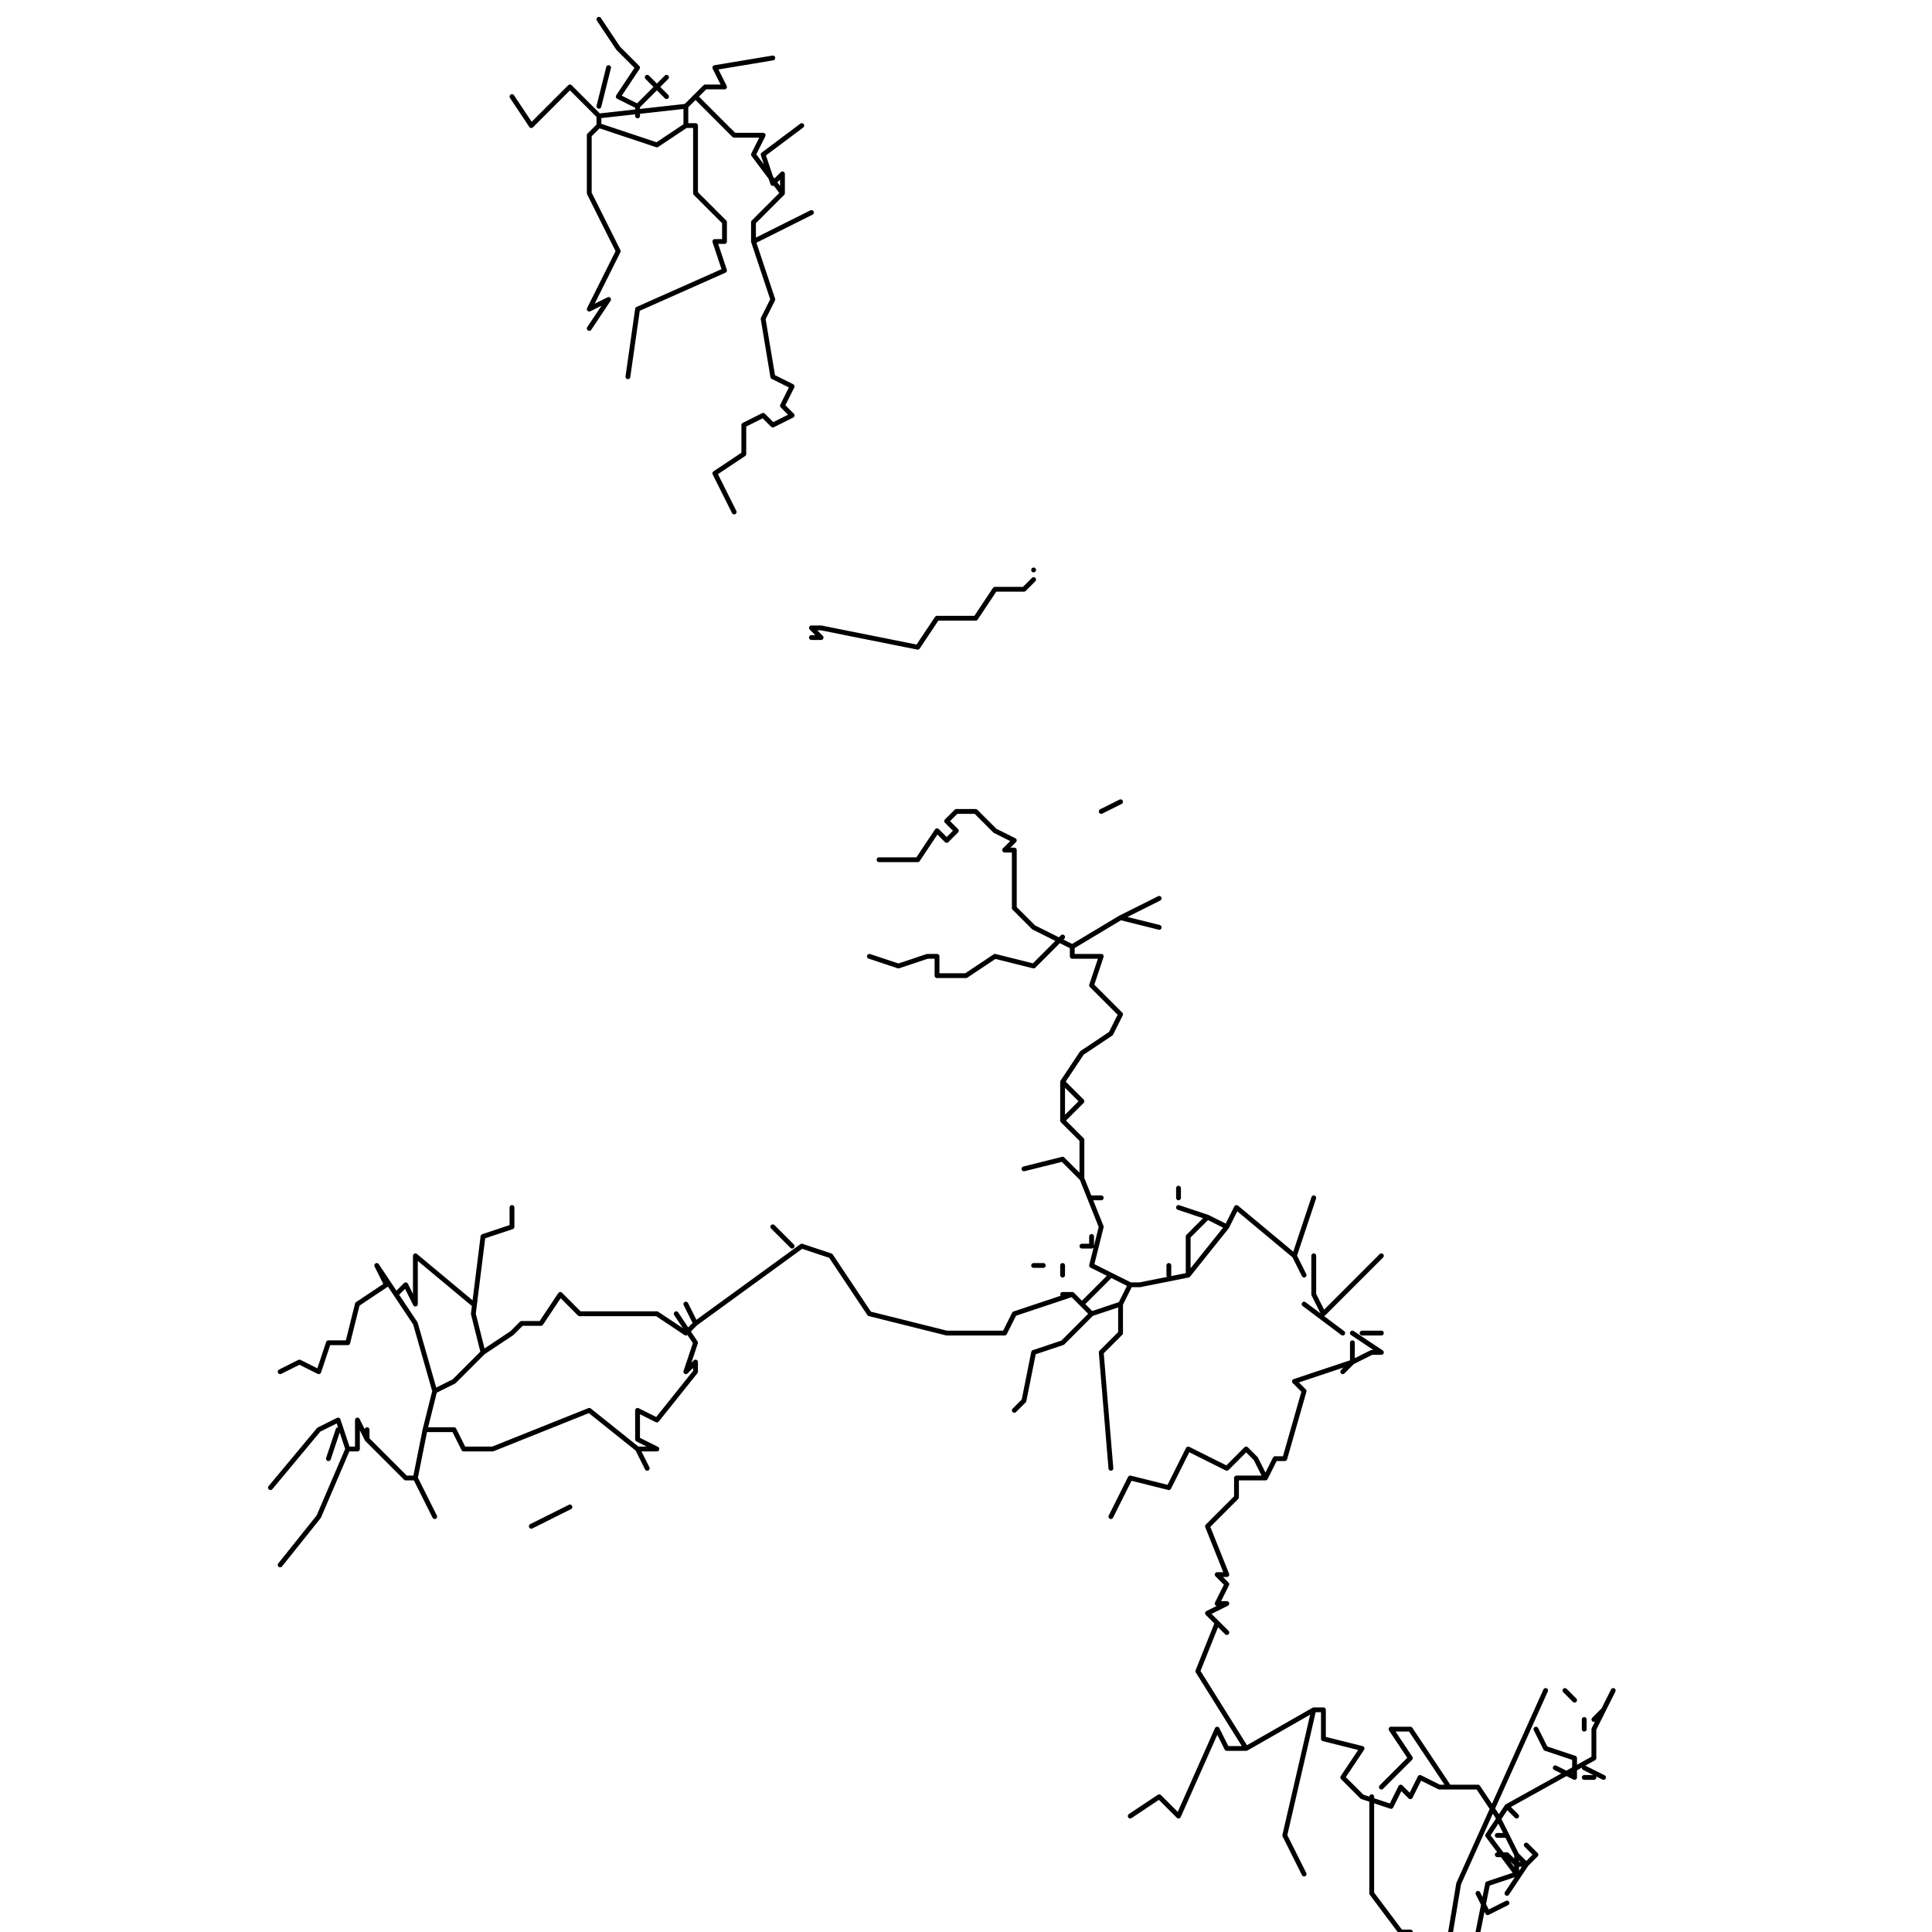
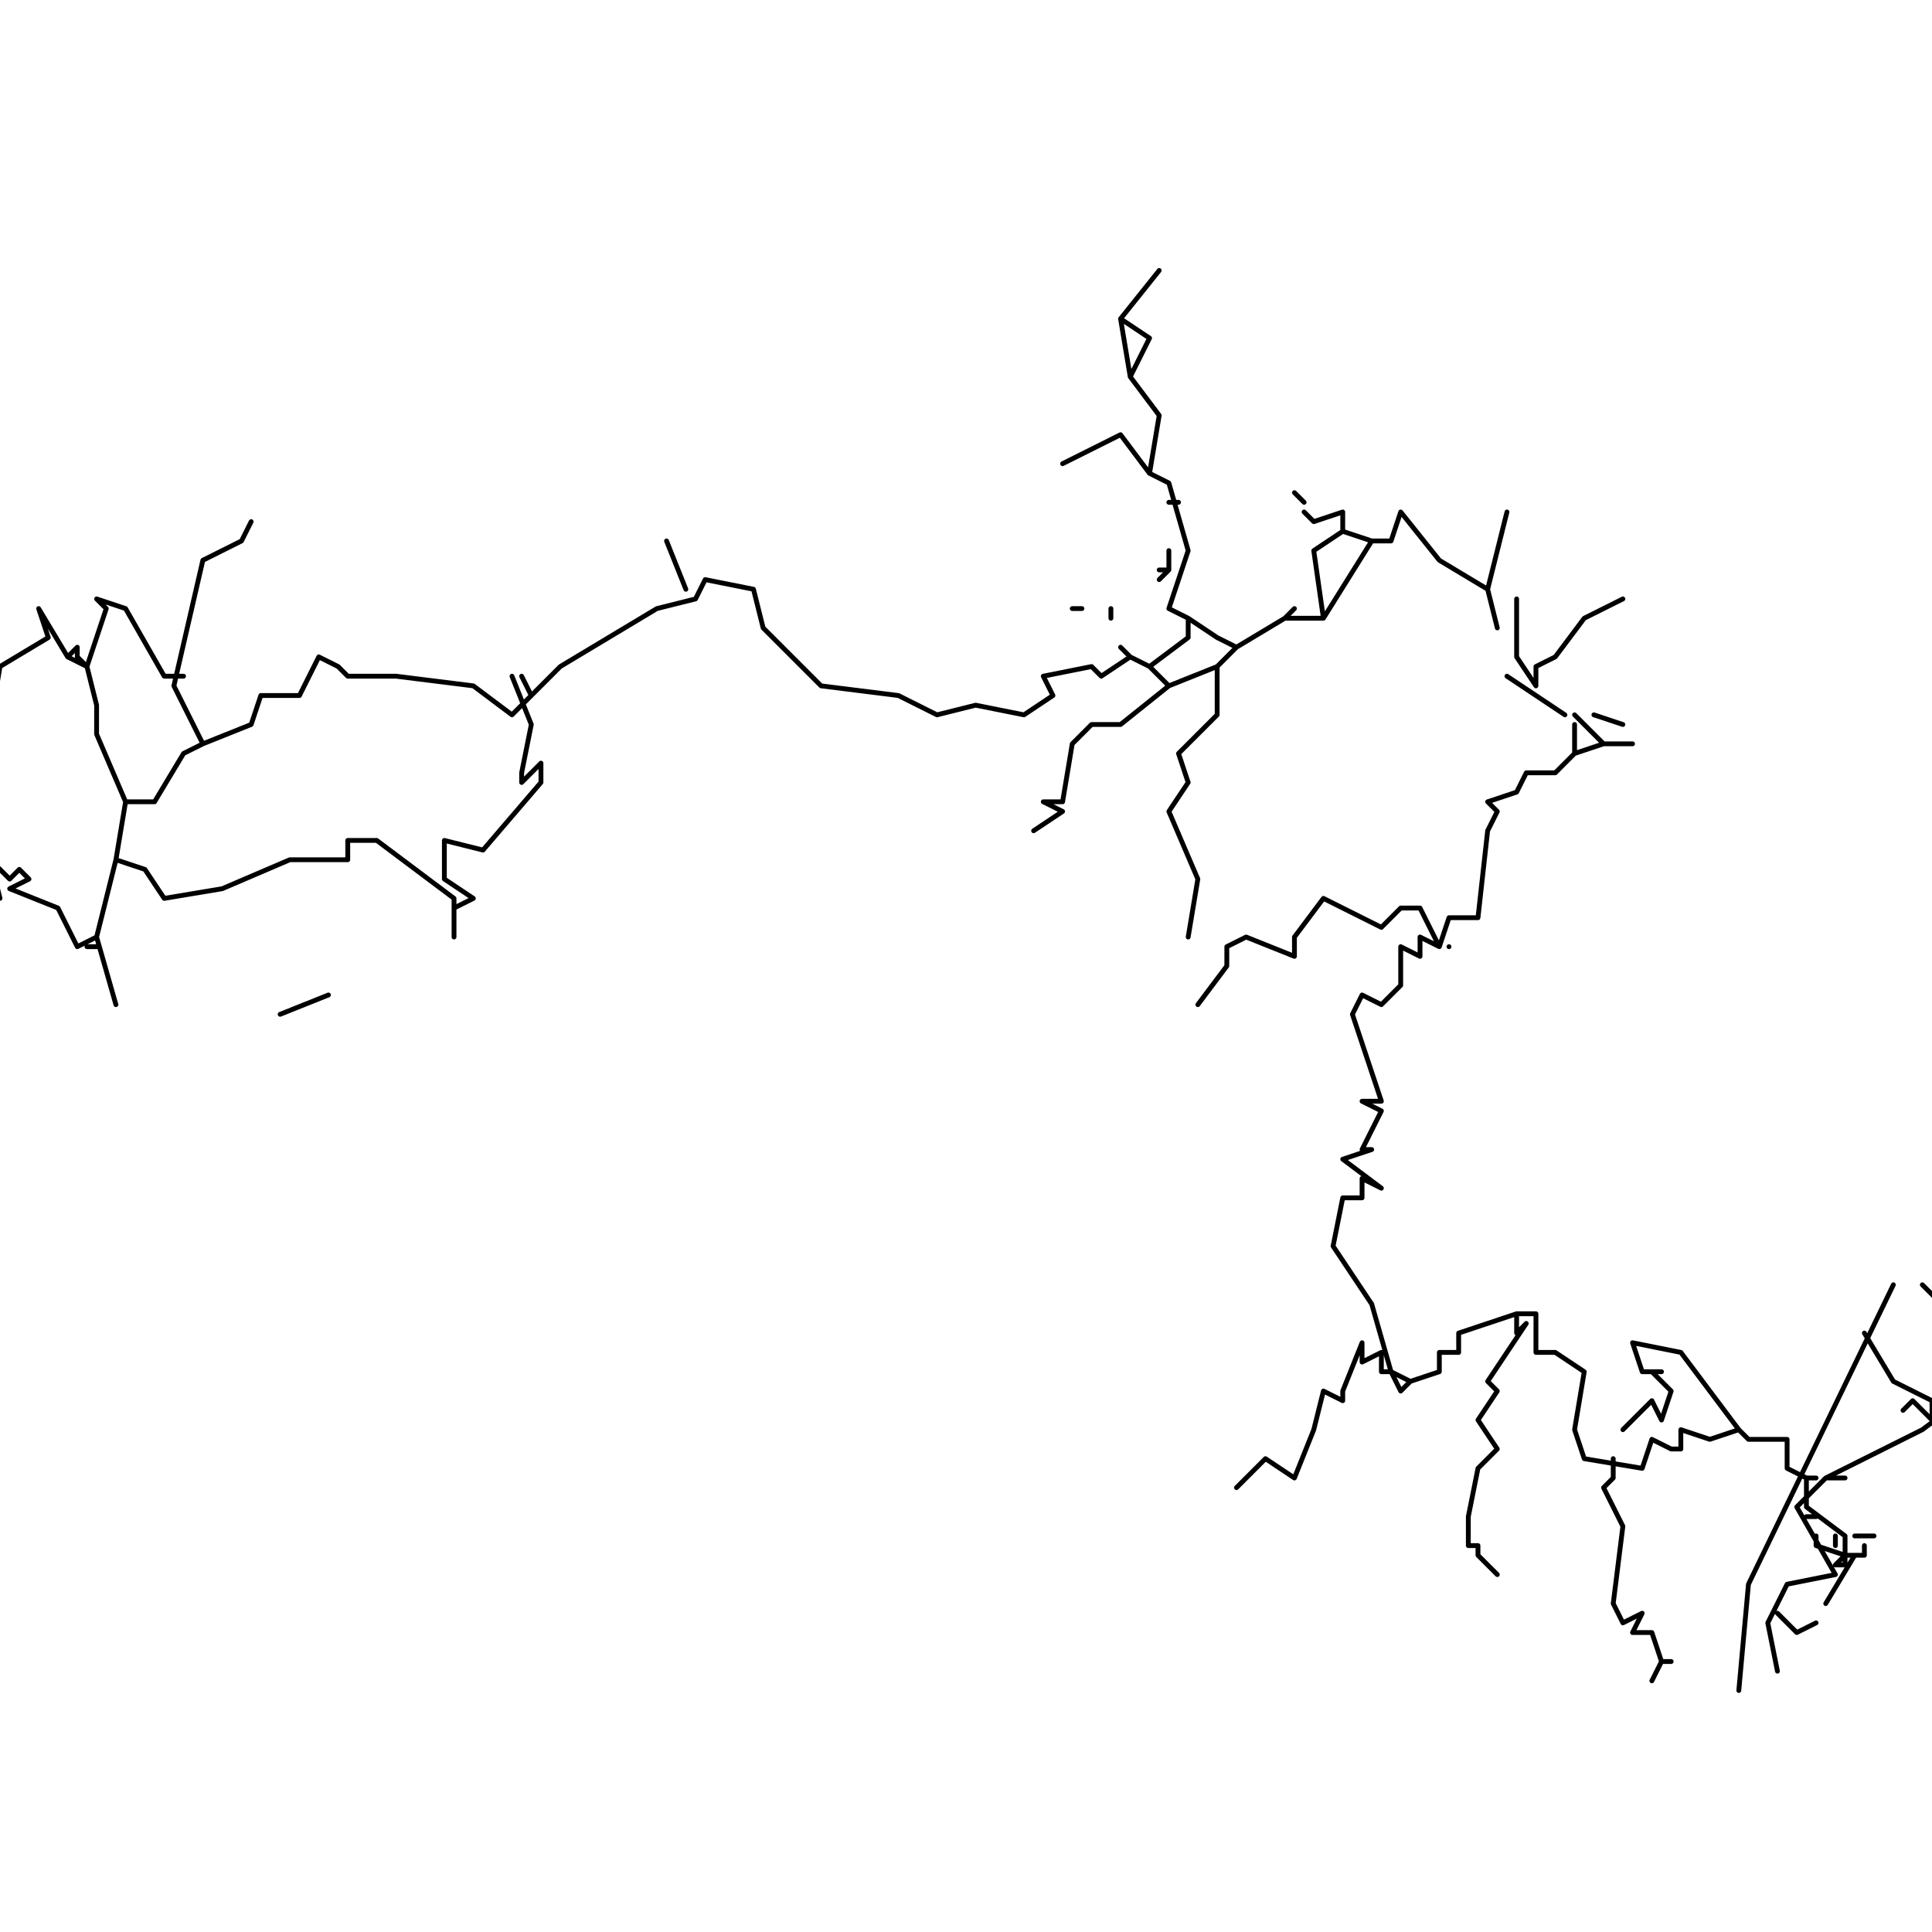
<svg xmlns="http://www.w3.org/2000/svg" viewBox="0 0 200 200" fill="none" stroke="currentColor" stroke-width="0.5" stroke-linecap="round" stroke-linejoin="round">
-   <path d="M110,116 L112,118 L112,122 L114,127 L113,131 L115,132 M153,200 L154,195 L157,194 L154,190 L156,187 M156,187 L165,182 L165,179 L167,175 M80,6 L74,7 L75,9 L73,9 L72,10 M115,132 L112,135 M72,137 L71,138 L68,136 L60,136 L58,134 L56,137 L54,137 L53,138 L50,140 M111,134 L105,136 L104,138 L98,138 L90,136 L86,130 L83,129 L72,137 M41,134 L43,137 L45,144 M62,12 L71,11 M141,138 L143,138 M136,130 L136,134 L137,136 L143,130 M115,157 L117,153 L121,154 L123,150 L127,152 L129,150 L130,151 L131,153 M140,141 L142,140 M127,127 L128,125 L134,130 M135,135 L139,138 M134,130 L135,132 M127,127 L123,132 M140,141 L140,139 M136,124 L134,130 M150,201 L151,195 L160,175 M125,126 L123,128 L123,132 M125,126 L122,125 M139,142 L140,141 M125,126 L127,127 M115,152 L114,140 L116,138 L116,135 M129,181 L124,173 L126,168 L127,169 L125,167 L127,166 L126,166 L127,164 L126,163 L127,163 L125,158 L128,155 L128,153 L131,153 L132,151 L133,151 L135,144 L134,143 L140,141 M131,153 L131,153 M158,193 L156,196 M156,197 L154,198 L153,196 M142,186 L142,196 L145,200 M166,184 L164,183 M163,184 L163,182 L160,181 L159,179 M159,192 L158,191 M165,184 L164,184 M156,187 L157,188 M157,194 L157,194 M157,193 L158,193 M157,193 L156,192 M158,193 L159,192 M157,194 L157,194 M163,184 L161,183 M157,193 L157,194 M158,193 L157,193 M155,192 L156,192 M157,193 L157,193 M157,194 L157,194 M157,193 L158,193 M157,192 L157,192 M157,193 L157,192 M164,184 L164,184 M155,190 L156,190 M150,185 L149,185 L147,184 L146,186 L145,185 L144,187 L141,186 L139,184 L141,181 L137,180 L137,177 L136,177 M129,181 L127,181 L126,179 L122,188 L120,186 L117,188 M136,177 L129,181 M155,188 L153,185 L150,185 M135,194 L133,190 L136,177 M155,188 L157,192 M143,185 L146,182 L144,179 L146,179 L150,185 M157,192 L158,193 M36,150 L33,157 L29,162 M43,153 L42,153 L38,149 L38,148 L38,149 L37,147 L37,150 L36,150 M62,13 L61,14 L61,20 L64,26 L61,32 L63,31 L61,34 M65,39 L66,32 L75,28 L74,25 L75,25 L75,23 L72,20 L72,13 L71,13 M78,25 L78,23 L81,20 M66,12 L66,11 M64,5 L62,2 M68,9 L69,10 M64,10 L66,7 L64,5 M68,9 L68,9 M63,7 L62,11 M61,14 L61,15 M64,10 L66,11 M67,8 L68,9 L66,11 M69,8 L68,9 M72,10 L76,14 L79,14 L78,16 L81,20 M116,83 L114,84 M107,59 L107,59 M111,98 L111,99 L114,99 L113,102 L116,105 L115,107 L112,109 M111,98 L116,95 M112,109 L110,112 L110,116 M120,96 L116,95 M112,109 L110,112 L112,114 L110,116 M110,112 L110,112 M120,93 L116,95 M91,89 L95,89 L97,86 L98,87 L99,86 L98,85 L99,84 L101,84 L103,86 L105,87 L104,88 L105,88 L105,94 L107,96 L111,98 M107,60 L106,61 L103,61 L101,64 L97,64 L95,67 L85,65 L84,65 L85,66 L84,66 M90,99 L93,100 L96,99 L97,99 L97,101 L100,101 L103,99 L107,100 L110,97 M76,53 L74,49 L77,47 L77,44 L79,43 L80,44 L82,43 L81,42 L82,40 L80,39 L79,33 L80,31 L78,25 M81,20 L81,18 L80,19 L79,16 L83,13 M118,133 L123,132 M117,133 L118,133 M59,156 L55,158 M39,131 L41,134 M43,153 L45,157 M50,140 L47,143 L45,144 L44,148 M112,135 L111,134 M110,131 L110,132 M50,140 L49,136 L50,128 M66,150 L61,146 L51,150 L48,150 L47,148 L44,148 M50,128 L53,127 L53,125 M66,150 L67,152 M36,150 L35,147 L33,148 L28,154 M49,135 L43,130 L43,135 L42,133 L41,134 M39,131 L40,133 L37,135 L36,139 L34,139 L33,142 L31,141 L29,142 M70,136 L72,139 L71,142 L72,141 L72,142 L68,147 L66,146 L66,149 L68,150 L66,150 M113,129 L112,129 M72,137 L71,135 M107,131 L108,131 M106,121 L110,120 M121,131 L121,132 M80,127 L82,129 M113,129 L113,129 M114,124 L113,124 M35,148 L34,151 M43,153 L43,153 M117,133 L117,133 M117,133 L116,135 M117,133 L118,133 M105,146 L106,145 L107,140 L110,139 L113,136 M112,135 L113,136 M113,136 L116,135 M166,177 L165,178 M143,140 L140,138 M113,129 L113,128 M142,140 L143,140 M115,132 L117,133 M53,10 L55,13 L59,9 L62,12 M71,13 L68,15 L62,13 M71,11 L71,13 M155,188 L155,188 M112,122 L112,122 M110,120 L112,122 M110,134 L111,134 M44,148 L43,153 M162,175 L163,176 M62,13 L62,12 M122,123 L122,124 M72,10 L71,11 M145,200 L146,200 M142,140 L142,140 M145,200 L145,201 M110,120 L110,120 M164,179 L164,178 M78,25 L84,22" />
+   <path d="M117,39 L120,43 L119,49 L121,50 L123,57 L121,63 L123,64 M184,173 L183,168 L185,164 L190,163 L186,156 L189,153 M189,153 L199,148 L203,145 L203,138 L206,133 M123,64 L123,66 L119,69 M55,72 L53,74 L49,71 L41,70 L36,70 L35,69 L33,68 L31,72 L27,72 L26,75 L21,77 M117,68 L114,70 L113,69 L108,70 L109,72 L106,74 L101,73 L97,74 L93,72 L85,71 L79,65 L78,61 L73,60 L72,62 L68,63 L58,69 L55,72 M7,68 L9,69 L10,73 L10,76 L13,83 M165,74 L168,75 M157,62 L157,68 L159,71 L159,69 L161,68 L164,64 L168,62 M124,104 L127,100 L127,98 L129,97 L134,99 L134,97 L137,93 L143,96 L145,94 L147,94 L149,98 M163,78 L166,77 M142,56 L144,56 L145,53 L149,58 L154,61 M156,70 L162,74 M154,61 L155,65 M142,56 L137,64 M163,78 L163,75 M156,53 L154,61 M180,175 L181,164 L196,133 M139,55 L136,57 L137,64 M139,55 L139,53 L136,54 L135,53 M161,80 L163,78 M139,55 L142,56 M123,97 L124,91 L121,84 L123,81 L122,78 L126,74 L126,69 M146,143 L144,142 L142,135 L138,129 L139,124 L141,124 L141,122 L143,123 L139,120 L142,119 L141,119 L143,115 L141,114 L143,114 L140,105 L141,103 L143,104 L145,102 L145,98 L147,99 L147,97 L149,98 L150,95 L153,95 L154,86 L155,84 L154,83 L157,82 L158,80 L161,80 L163,78 M150,98 L150,98 M192,161 L189,166 M188,168 L186,169 L184,167 M167,151 L167,153 L166,154 L168,158 L167,166 L168,168 L170,167 L169,169 L171,169 L172,172 M204,147 L201,146 M200,147 L200,145 L196,143 L193,138 M194,159 L192,159 M203,147 L202,148 M189,153 L191,153 M190,162 L191,162 M191,161 L191,162 M191,161 L188,160 M191,161 L193,161 L193,160 M190,162 L190,162 M200,147 L198,145 L197,146 M191,161 L190,162 M191,161 L191,161 M188,160 L188,159 M191,161 L191,161 M190,163 L190,163 M191,161 L192,161 M190,160 L190,159 M191,161 L191,160 M202,147 L201,146 M187,157 L188,157 M180,148 L177,149 L174,148 L174,150 L173,150 L171,149 L170,152 L164,151 L163,148 L164,142 L161,140 L159,140 L159,136 L157,136 M146,143 L145,144 L144,142 L143,142 L143,140 L141,141 L141,139 L139,144 L139,145 L137,144 L136,148 L134,153 L131,151 L128,154 M157,136 L151,138 L151,140 L149,140 L149,142 L146,143 M187,153 L185,152 L185,149 L181,149 L180,148 M155,163 L153,161 L153,160 L152,160 L152,157 L153,152 L155,150 L153,147 L155,144 L154,143 L158,137 L157,138 L157,136 M187,153 L187,156 L191,159 L191,160 M168,148 L171,145 L172,147 L173,144 L171,142 L172,142 L170,142 L169,139 L174,140 L180,148 M191,160 L191,161 M-2,93 L-6,104 L-13,112 M10,97 L8,98 L6,94 L1,92 L3,91 L2,90 L1,91 L-1,89 L0,93 L-2,93 M120,28 L116,33 L117,39 M120,28 L116,33 L119,35 L117,39 M116,33 L116,33 M128,67 L133,64 L137,64 M126,66 L128,67 M34,103 L29,105 M4,63 L7,68 M10,97 L12,104 M21,77 L19,78 L16,83 L13,83 L12,89 M119,69 L117,68 M115,63 L115,64 M21,77 L18,71 L21,58 M47,93 L39,87 L36,87 L36,89 L30,89 L23,92 L17,93 L15,90 L12,89 M21,58 L25,56 L26,54 M47,93 L47,97 M-2,93 L-3,89 L-4,91 L-6,90 L-8,94 L-11,95 L-13,98 L-11,97 L-14,100 M19,70 L17,70 L13,63 L10,62 L11,63 L9,69 L8,68 L8,67 L7,68 M4,63 L5,66 L-0,69 L-1,75 L-4,76 L-7,81 L-10,79 L-12,80 M53,70 L55,75 L54,80 L54,81 L56,79 L56,81 L50,88 L46,87 L46,91 L49,93 L47,94 L47,93 M121,59 L120,60 M55,72 L54,70 M111,63 L112,63 M110,48 L116,45 M134,63 L133,64 M69,56 L71,61 M120,59 L121,59 M122,52 L121,52 M-3,89 L-4,95 M9,98 L10,98 M128,67 L126,66 M128,67 L126,69 M128,67 L128,67 M107,86 L110,84 L108,83 L110,83 L111,77 L113,75 L116,75 L121,71 M119,69 L121,71 M121,71 L126,69 M204,136 L204,139 L203,138 M168,77 L166,77 L163,74 M121,59 L121,57 M166,77 L169,77 M123,64 L126,66 M188,153 L187,153 M119,49 L119,49 M116,45 L119,49 M116,67 L117,68 M12,89 L10,97 M199,133 L201,135 M134,51 L135,52 M172,172 L173,172 M166,77 L166,77 M172,172 L171,174 M116,45 L116,45 M201,138 L201,138" />
</svg>
